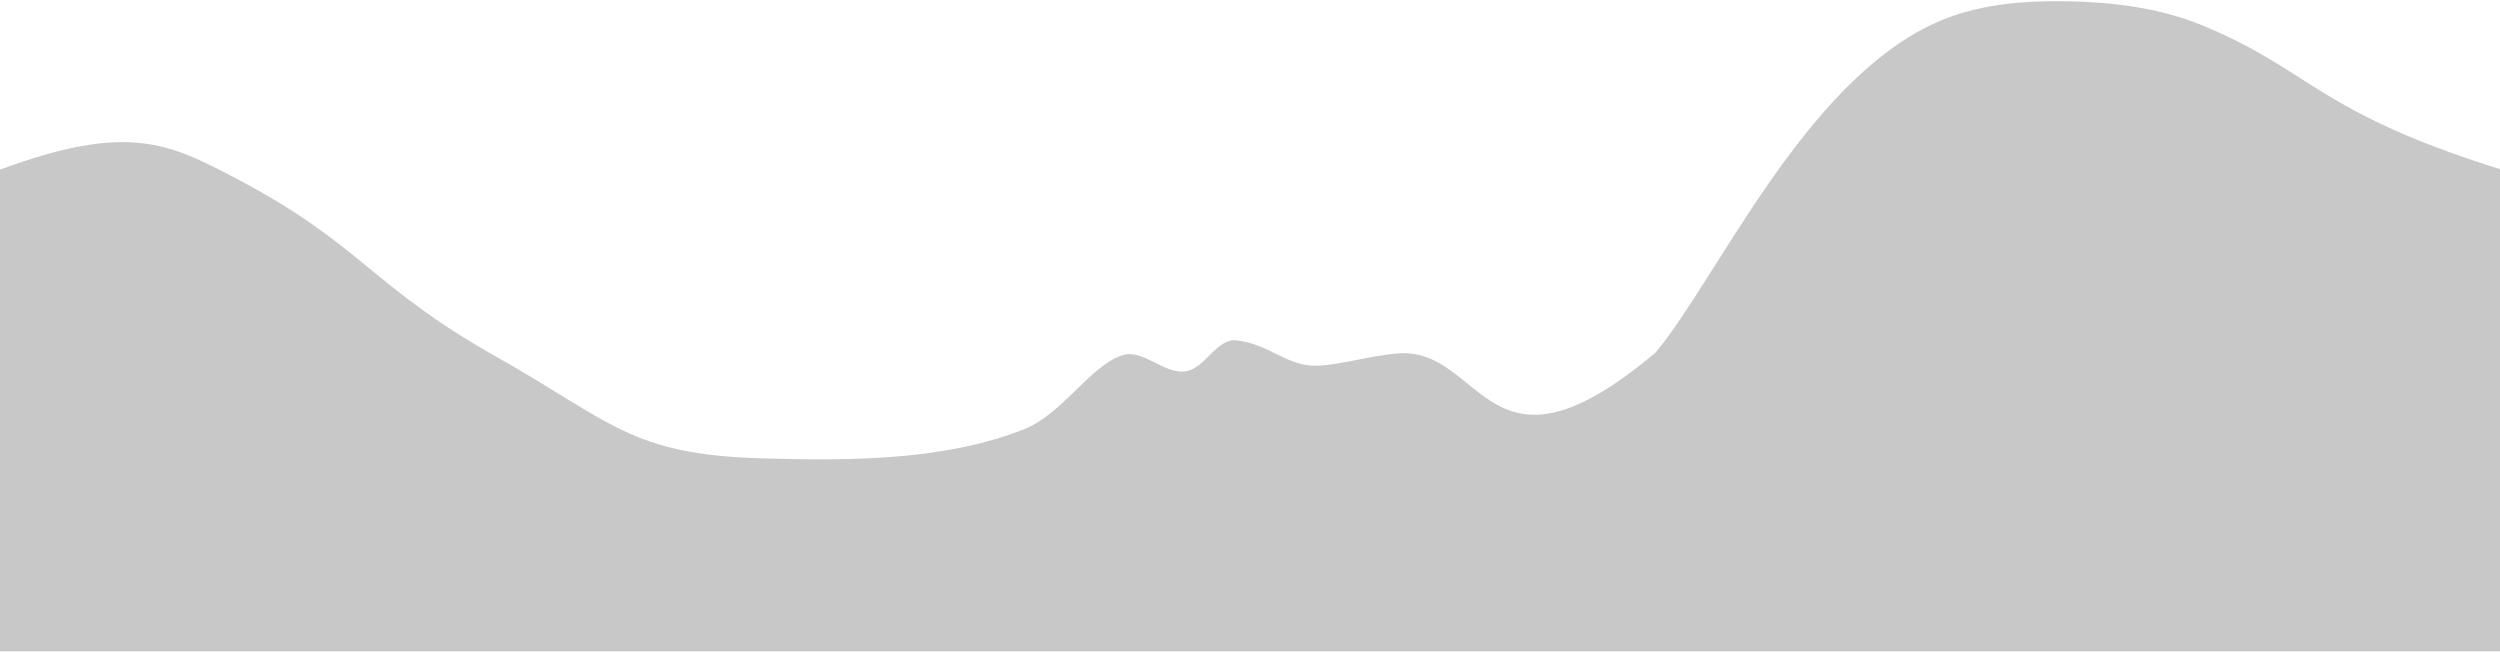
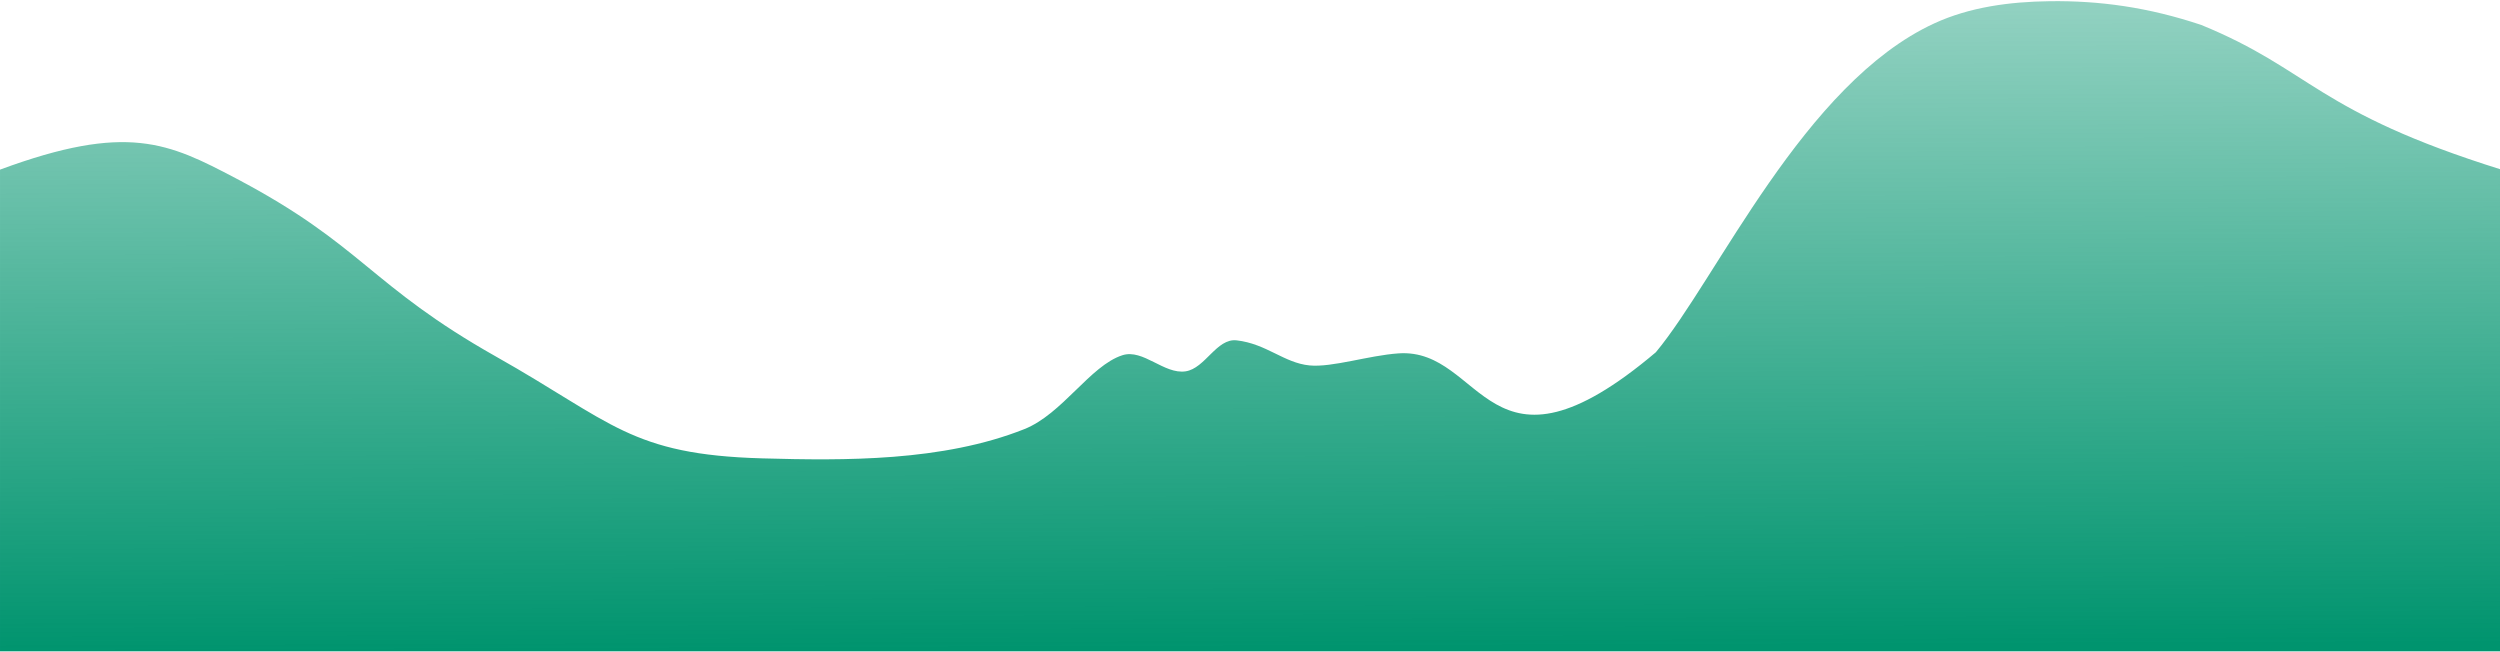
- <svg xmlns="http://www.w3.org/2000/svg" width="1364.398" height="355.484" viewBox="0 0 360.997 94.055" version="1.1" id="svg527">
-   <defs id="defs524" />
+ <svg xmlns="http://www.w3.org/2000/svg" xmlns:xlink="http://www.w3.org/1999/xlink" width="1364.398" height="355.484" viewBox="0 0 360.997 94.055" version="1.1" id="svg527">
+   <defs id="defs524">
+     <linearGradient id="linearGradient22386">
+       <stop style="stop-color:#00946e;stop-opacity:1;" offset="0" id="stop22382" />
+       <stop style="stop-color:#00946e;stop-opacity:0;" offset="1" id="stop22384" />
+     </linearGradient>
+     <linearGradient xlink:href="#linearGradient22386" id="linearGradient22388" x1="245.553" y1="117.301" x2="244.97" y2="-44.285" gradientUnits="userSpaceOnUse" />
+   </defs>
  <g id="layer1" transform="translate(-0.2526977,-24.02339)">
-     <path id="path709" style="fill:#c8c8c8;fill-opacity:1;stroke-width:0.972;stroke-linecap:round;stroke-linejoin:round" d="M 296.259 24.195 C 290.42 24.271 284.677 25.046 279.568 27.395 C 260.721 36.063 248.186 64.29 239.353 74.892 C 214.969 95.518 214.551 74.19 202.194 75.05 C 197.886 75.35 192.6 77.106 189.355 76.791 C 185.662 76.433 183.142 73.663 178.831 73.17 C 175.918 72.836 174.294 77.222 171.447 77.645 C 168.344 78.106 165.315 74.358 162.329 75.318 C 157.676 76.814 153.66 83.804 148.168 85.988 C 136.375 90.677 122.18 90.543 110.329 90.211 C 91.303 89.677 88.672 84.984 71.892 75.521 C 53.582 65.194 52.656 59.425 34.294 49.763 C 24.59 44.658 18.62 41.723 0.253 48.52 L 0.253 118.079 L 361.25 118.079 L 361.25 57.062 L 361.501 54.551 L 361.501 48.53 C 334.614 40.139 334.063 34.158 318.128 27.632 C 312.181 25.197 305.46 24.324 298.767 24.203 C 297.93 24.188 297.094 24.184 296.259 24.195 z " />
+     <path id="path709" style="fill:url(#linearGradient22388);fill-opacity:1;stroke-width:0.972;stroke-linecap:round;stroke-linejoin:round" d="m 296.259,24.195 c -5.84,0.076 -11.582,0.851 -16.691,3.2 -18.847,8.668 -31.383,36.895 -40.215,47.496 -24.384,20.626 -24.802,-0.702 -37.159,0.159 -4.309,0.3 -9.595,2.056 -12.84,1.741 -3.692,-0.358 -6.213,-3.128 -10.523,-3.621 -2.914,-0.334 -4.538,4.052 -7.385,4.475 -3.103,0.461 -6.132,-3.287 -9.118,-2.327 -4.653,1.496 -8.669,8.486 -14.161,10.67 -11.793,4.689 -25.988,4.555 -37.84,4.223 C 91.303,89.677 88.672,84.984 71.892,75.521 53.582,65.194 52.656,59.425 34.294,49.763 24.59,44.658 18.62,41.723 0.253,48.52 v 69.559 H 361.25 V 57.062 l 0.251,-2.511 V 48.53 C 334.614,40.139 334.063,34.158 318.128,27.632 310.443,25.055 303.375,24.107 296.259,24.195 Z" />
  </g>
</svg>
